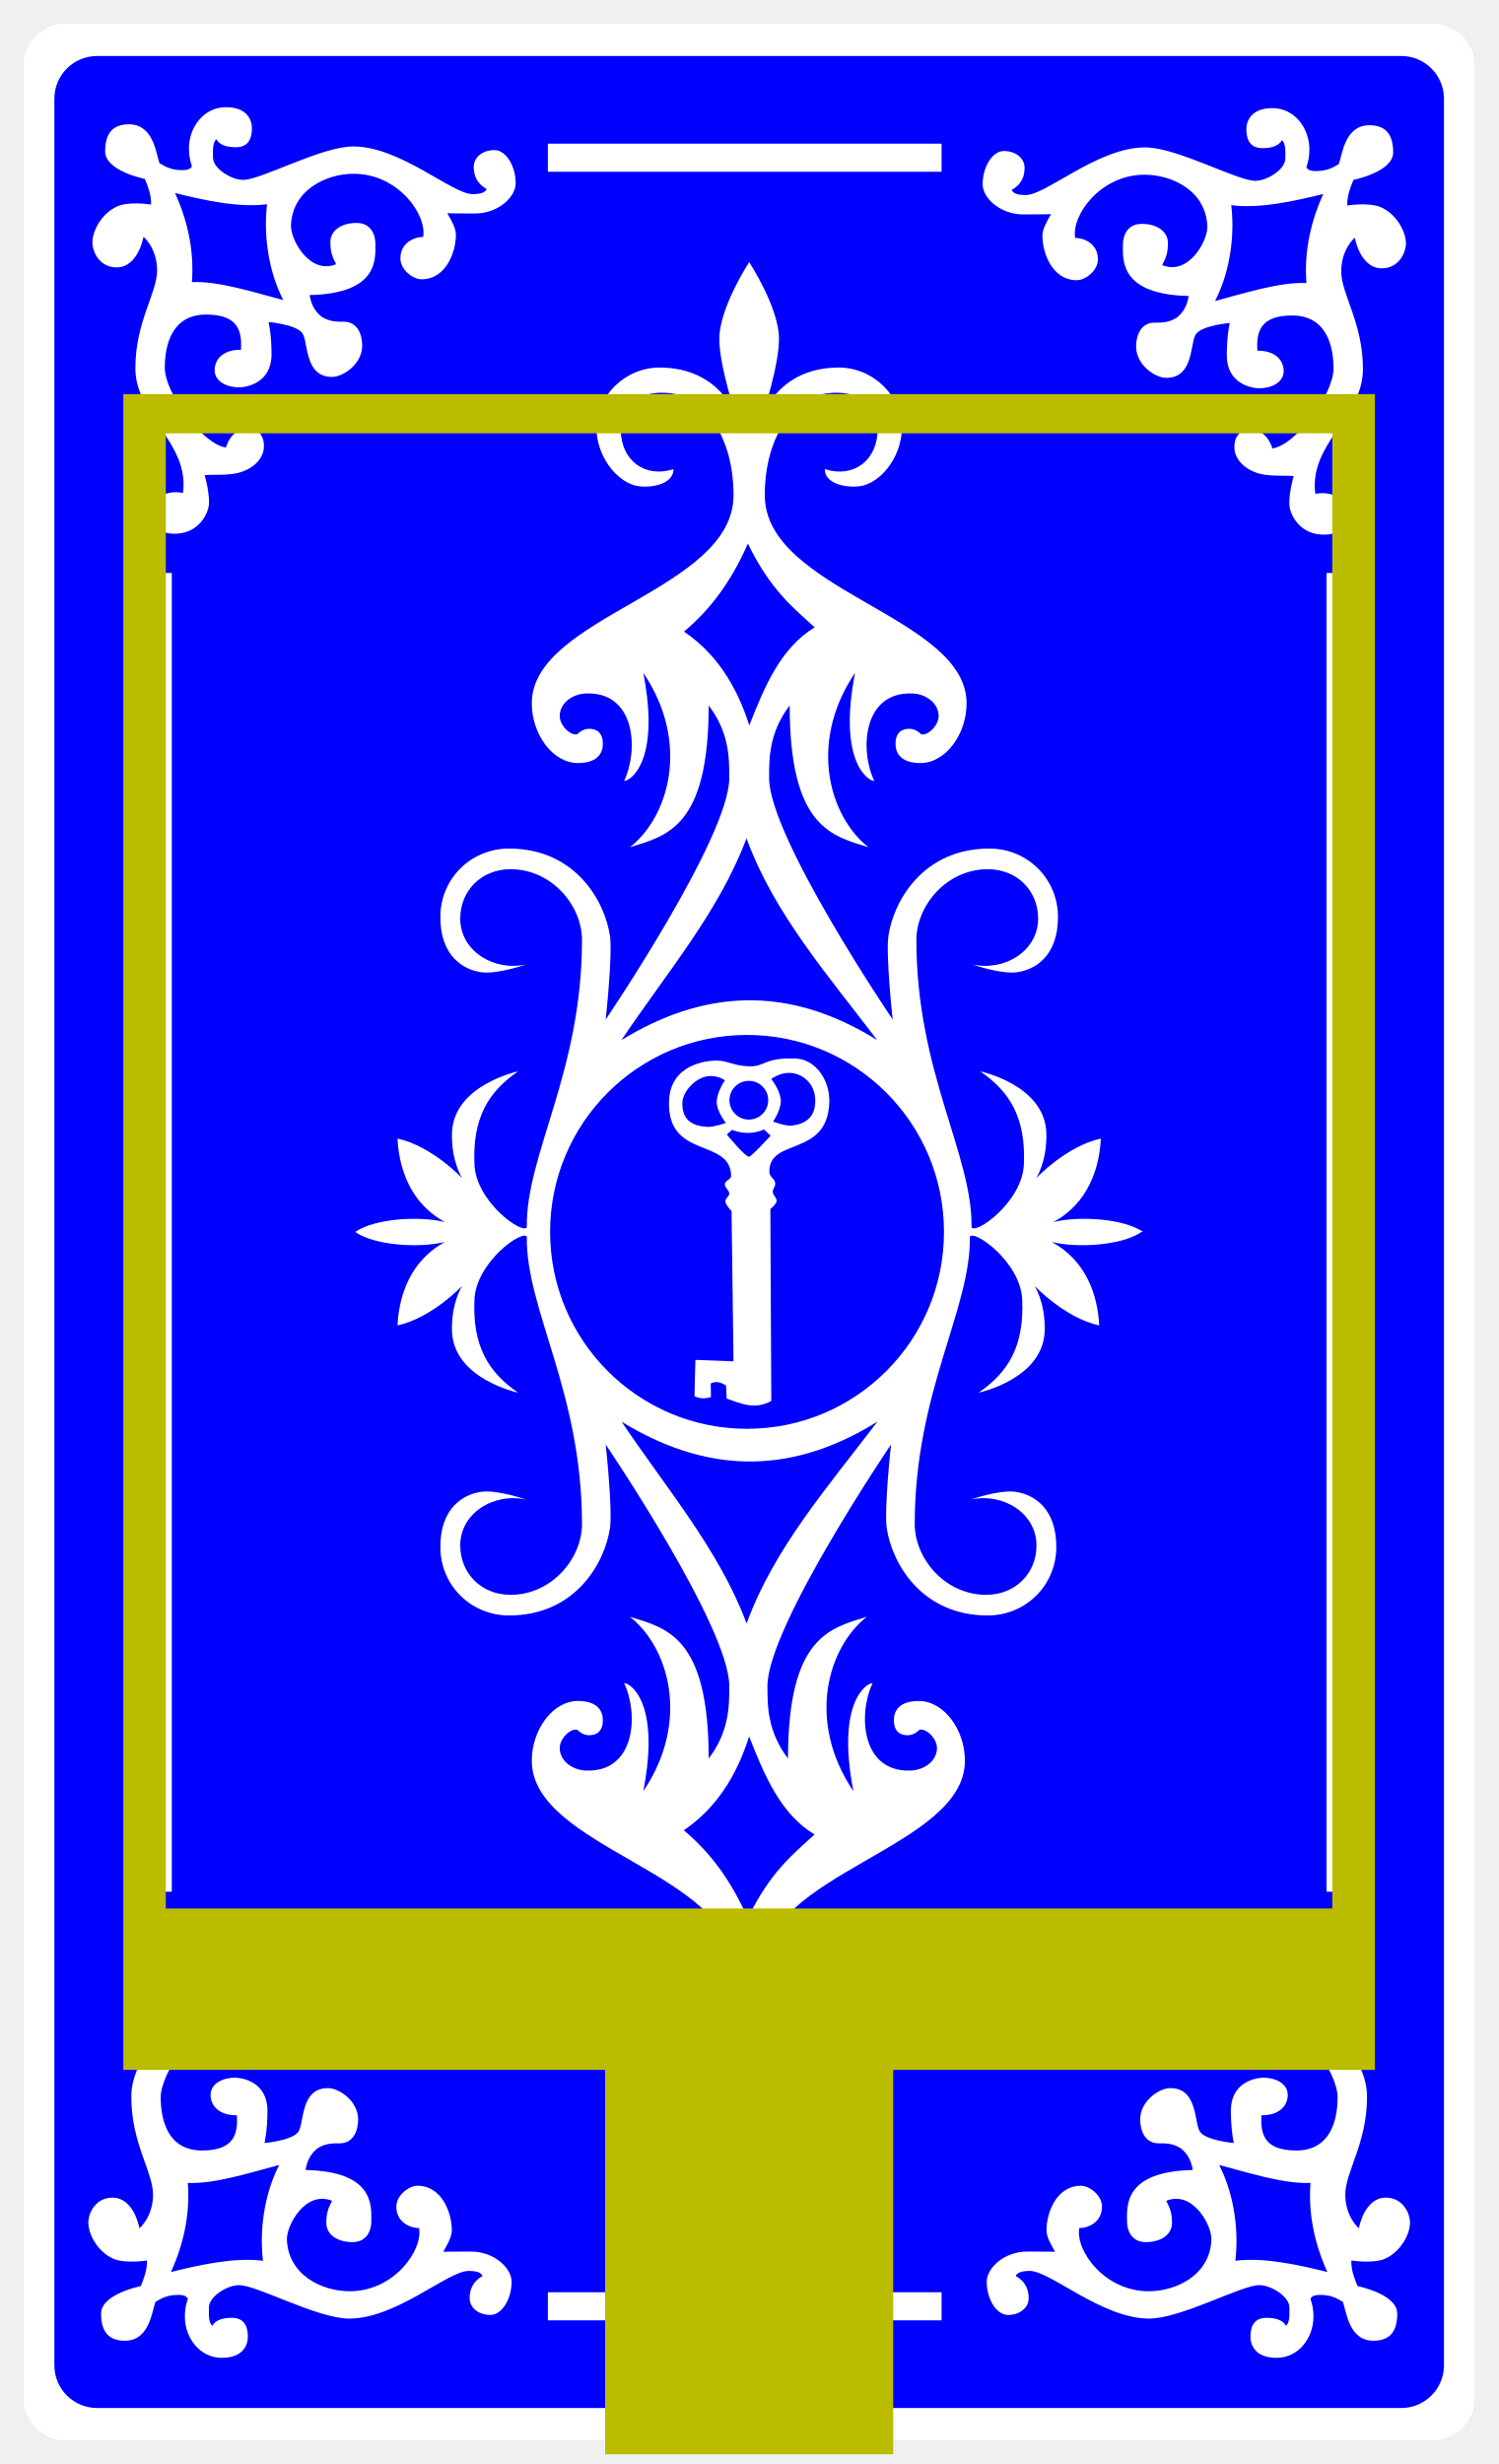
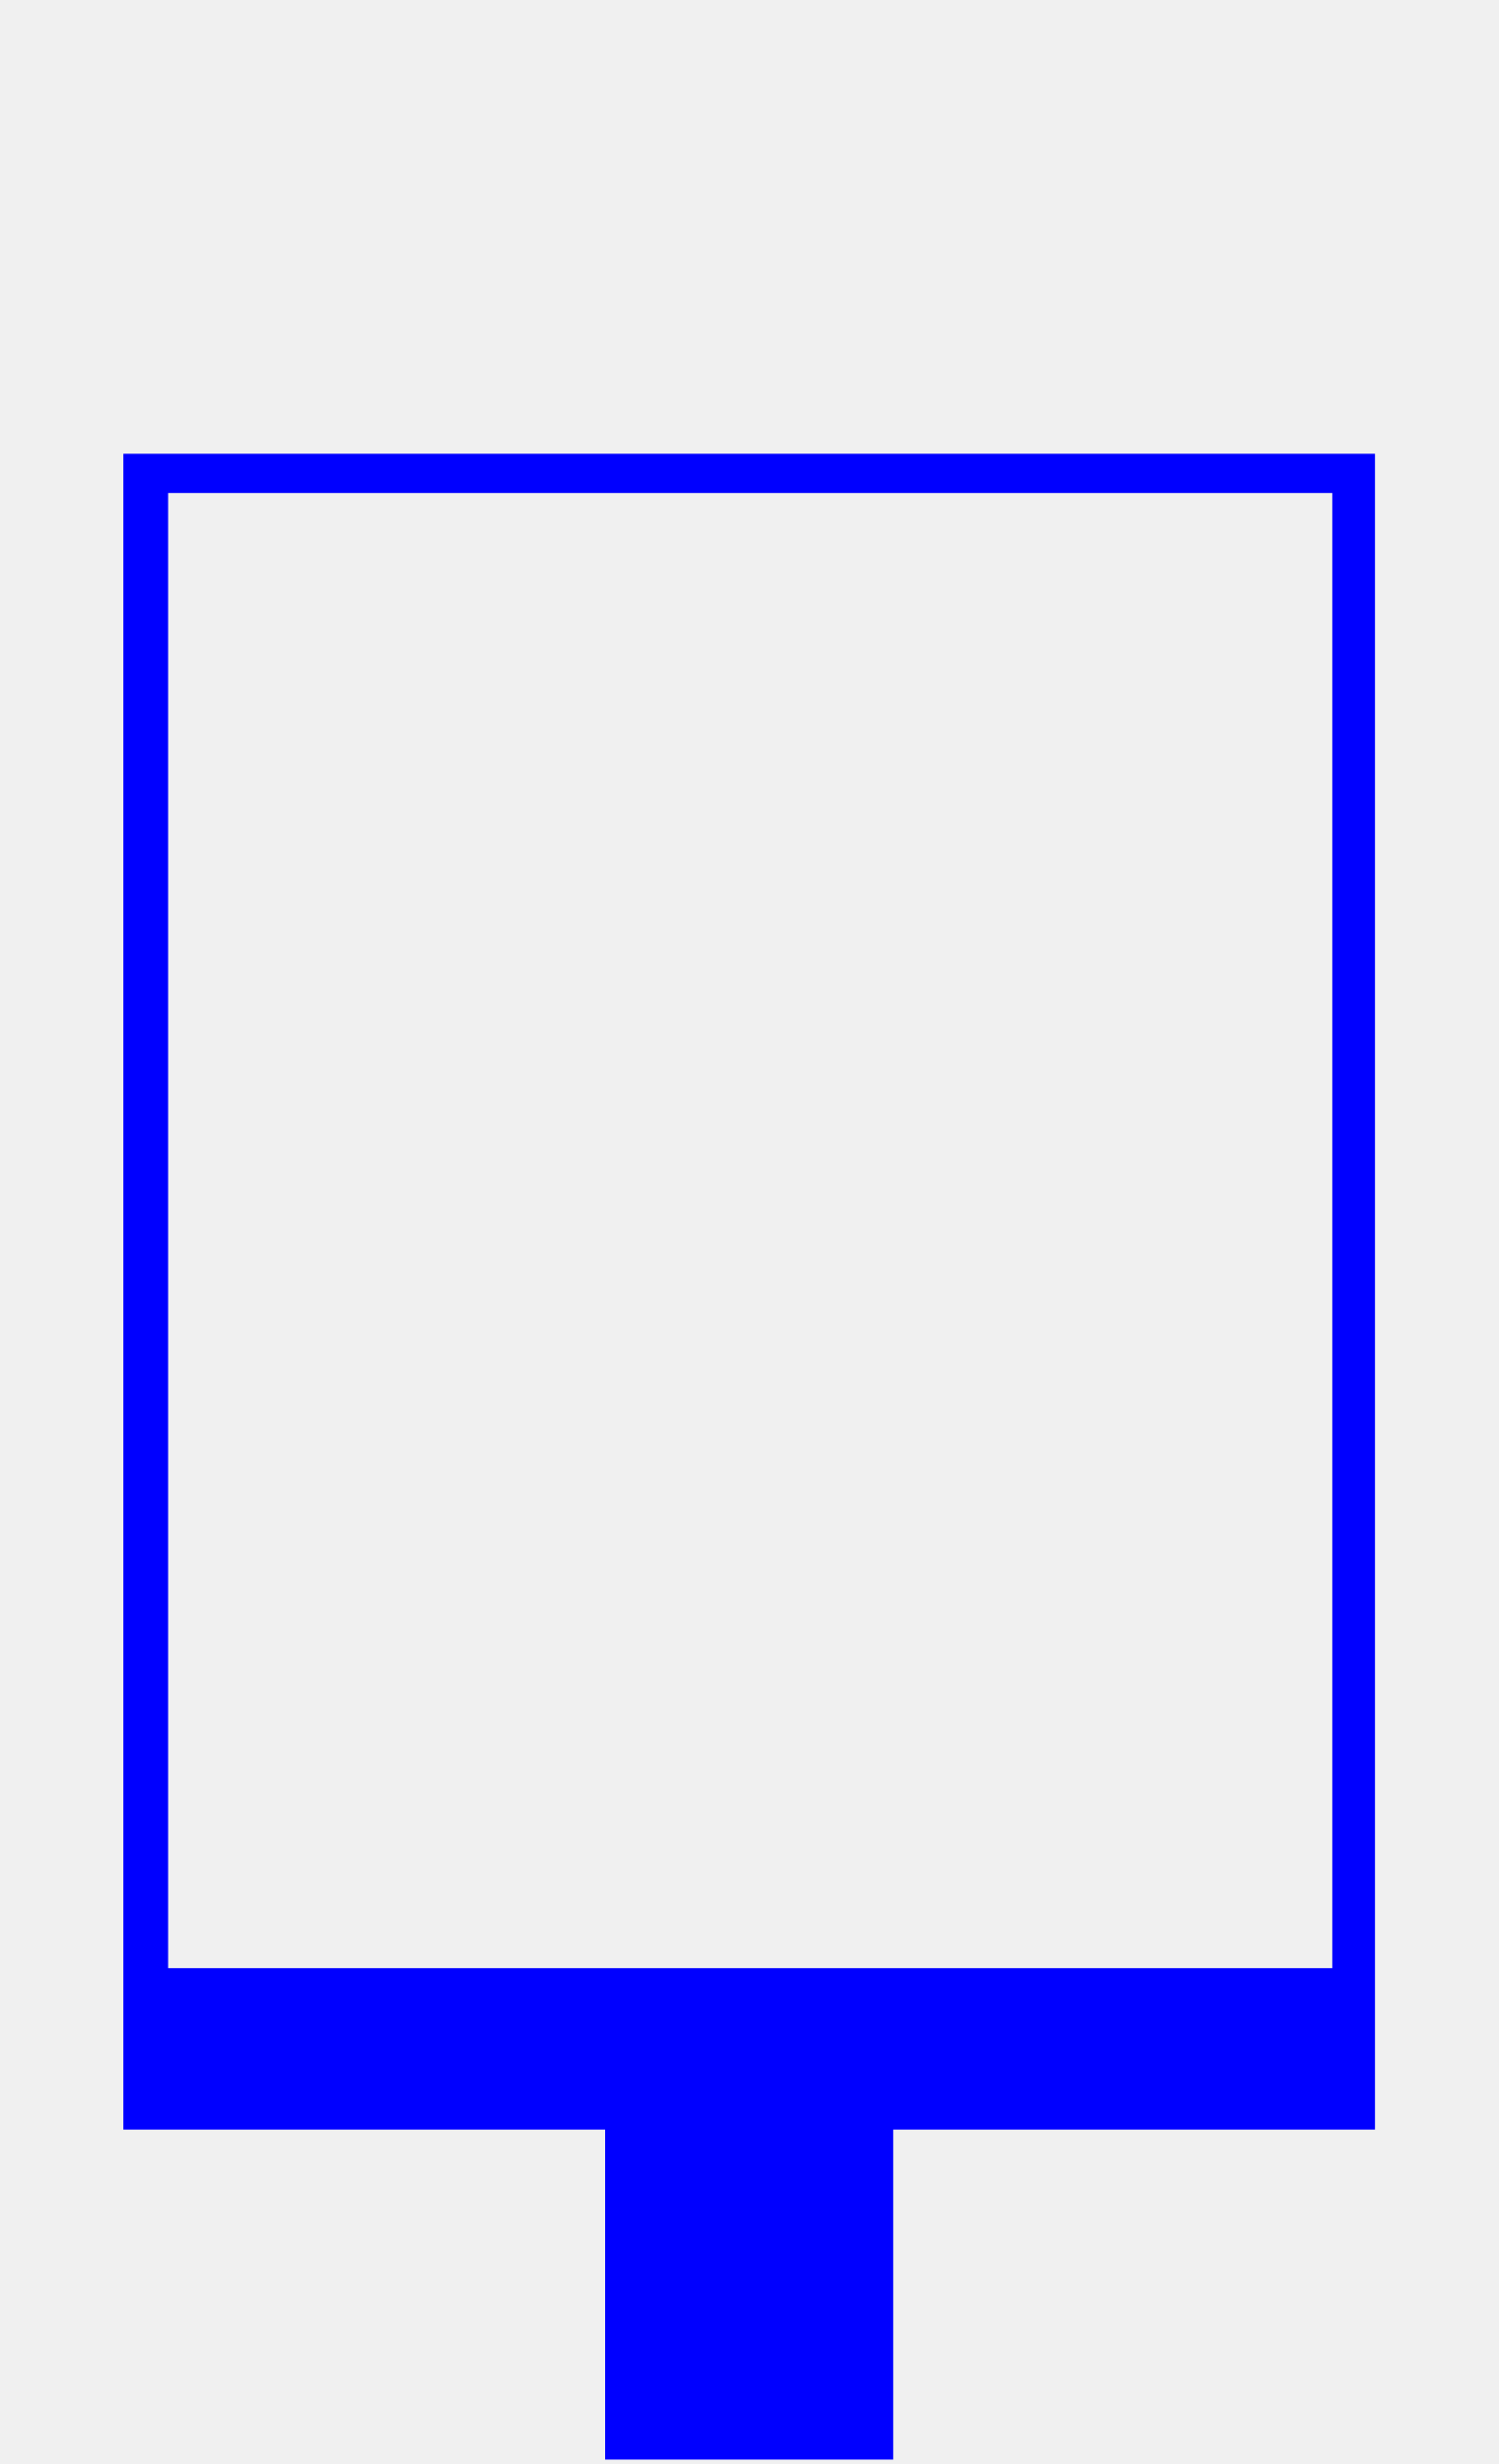
<svg xmlns="http://www.w3.org/2000/svg" xmlns:xlink="http://www.w3.org/1999/xlink" width="230.328" height="378.749" id="svg3233" version="1.1">
  <defs id="defs3235" />
-   <g id="layer1" transform="translate(1116.362,-194.1046)">
-     <rect ry="6.558" y="197.648" x="-1112.819" height="371.663" width="223.241" id="rect4335" style="color:#000000;fill:#ffffff;fill-opacity:1;fill-rule:nonzero;stroke:#ff0000;stroke-width:0.009;stroke-linecap:butt;stroke-linejoin:miter;stroke-miterlimit:4;stroke-opacity:1;stroke-dasharray:none;stroke-dashoffset:0;marker:none;visibility:visible;display:inline;overflow:visible;enable-background:accumulate" />
-     <rect style="color:#000000;fill:#0000ff;fill-opacity:1;fill-rule:nonzero;stroke:none;stroke-width:7;marker:none;visibility:visible;display:inline;overflow:visible;enable-background:accumulate" id="rect3551" width="213.611" height="361.533" x="-1108.004" y="202.713" ry="6.558" />
+   <g id="layer1" transform="translate(1116.362,-194.1046)" style="display:none">
+     <rect ry="6.558" y="197.648" x="-1112.819" height="371.663" width="223.241" id="rect4335" style="color:#000000;fill:#800000;fill-opacity:1;fill-rule:nonzero;stroke:#ff0000;stroke-width:0.035;stroke-linecap:butt;stroke-linejoin:miter;stroke-miterlimit:4;stroke-opacity:1;stroke-dasharray:none;stroke-dashoffset:0;marker:none;visibility:visible;display:inline;overflow:visible;enable-background:accumulate" />
+     <rect style="color:#000000;fill:#00ff00;fill-opacity:1;fill-rule:nonzero;stroke:none;stroke-width:7;marker:none;visibility:visible;display:inline;overflow:visible;enable-background:accumulate" id="rect3551" width="213.611" height="361.533" x="-1108.004" y="202.713" ry="6.558" />
    <path style="fill:#ffffff;stroke:none" d="m -920.771,210.726 c -3.284,0 -3.993,2.011 -3.993,3.22 0,1.114 0.235,2.933 2.463,2.933 1.644,0 2.57,-0.452 3.005,-1.235 0.628,0.568 0.518,1.855 0.518,2.853 0,1.625 -2.79,3.403 -4.615,3.403 -2.824,0 -12.009,-5.141 -16.96,-5.141 -7.213,0 -15.19,7.324 -18.315,7.324 -1.302,0 -1.95,-0.251 -2.184,-0.781 0.738,-0.422 1.992,-1.281 1.992,-3.411 0,-1.485 -1.389,-2.574 -3.18,-2.574 -1.77,0 -3.268,2.441 -3.268,5.117 0,2.072 2.652,4.631 6.264,4.631 1.429,-0.03 2.952,0.009 4.248,-0.04 -0.618,1.071 -1.323,2.291 -1.323,3.3 0,2.721 1.542,6.854 5.284,6.854 1.299,0 3.201,-1.424 3.244,-3.132 0.064,-2.552 -2.261,-3.402 -3.491,-3.371 -0.612,-3.445 3.859,-9.715 10.664,-9.715 4.266,0 9.444,2.491 9.652,7.93 0.084,2.207 -2.874,7.627 -6.942,5.969 0.604,-1.156 0.885,-1.912 0.885,-3.403 0,-1.734 -1.629,-2.941 -4.025,-2.941 -2.25,0 -2.893,1.851 -2.893,3.172 0,2.273 -0.587,7.681 10.106,7.914 -0.256,1.653 -0.938,2.606 -1.857,3.347 -1.262,0.785 -2.386,0.749 -3.371,0.749 -2.166,0 -2.853,2.016 -2.853,3.674 0,2.807 2.885,4.814 4.646,4.814 4.403,0 3.574,-5.73 4.639,-6.822 1.055,-1.26 5.109,-1.618 5.109,-1.618 0,0 -0.454,1.892 -0.454,4.981 0,4.347 3.753,5.061 5.037,5.061 1.761,0 3.706,-0.869 3.706,-2.63 0,-1.673 -1.269,-3.172 -4.049,-3.148 -0.154,-2.759 0.327,-5.412 5.356,-5.412 5.29,0 6.357,4.712 6.357,8.174 0,3.92 -5.736,11.735 -9.401,12.268 -0.534,-1.859 -1.986,-3.021 -3.443,-3.021 -0.788,0 -2.399,0.597 -2.399,2.782 0,1.693 1.18,2.831 2.24,3.443 2.257,1.303 4.657,0.866 6.878,1.036 0,0 -0.945,3.294 -0.598,4.909 0.348,1.615 1.905,4.097 5.188,4.097 3.07,0 3.427,-1.638 3.451,-3.276 0.041,-2.772 -2.868,-3.396 -4.71,-2.989 -1.045,-7.707 7.318,-11.833 7.318,-19.16 0,-7.185 -3.341,-11.512 -3.341,-15.063 0,-3.405 2.088,-5.165 2.088,-5.165 0,0 0.804,4.718 4.144,4.718 2.568,0 3.714,-2.326 3.714,-3.842 0,-1.801 -1.411,-4.421 -3.762,-5.515 -1.849,-0.86 -5.26,-0.303 -5.26,-0.303 -0.012,-1.613 0.476,-2.722 0.956,-3.937 0,0 6.105,-1.215 6.105,-4.224 0,-2.657 -1.045,-4.176 -3.666,-4.176 -3.763,0 -4.15,4.473 -4.686,5.977 -1.115,0.655 -1.914,1.068 -3.571,1.068 -1.42,0 -1.403,-0.685 -1.403,-0.685 0,0 0.446,-1.013 0.446,-2.67 0,-3.159 -2.206,-6.32 -5.691,-6.32 z m 7.826,13.198 c -2.286,5.03 -2.897,9.669 -2.59,13.692 -4.119,-0.213 -9.932,1.686 -14.051,2.758 1.8,-3.451 3.17,-8.81 2.503,-14.728 4.428,0.564 9.711,-0.638 14.139,-1.722 z" id="path3097" />
    <use x="0" y="0" xlink:href="#path3097" id="use3139" transform="matrix(-1,0,0,1,-2002.398,-0.1432163)" width="1944" height="2592" style="fill:#ffffff" />
    <use x="0" y="0" xlink:href="#path3097" id="use3141" transform="matrix(1,0,0,-1,0.6266389,767.2607)" width="1944" height="2592" style="fill:#ffffff" />
    <use x="0" y="0" xlink:href="#path3097" id="use3143" transform="matrix(-1,0,0,-1,-2003.024,767.2607)" width="1944" height="2592" style="fill:#ffffff" />
    <rect style="color:#000000;fill:#ffffff;fill-opacity:1;fill-rule:nonzero;stroke:none;stroke-width:7;marker:none;visibility:visible;display:inline;overflow:visible;enable-background:accumulate" id="rect3067" width="60.524" height="4.316" x="-1032.142" y="216.189" />
    <rect y="546.454" x="-1032.142" height="4.316" width="60.524" id="rect3162" style="color:#000000;fill:#ffffff;fill-opacity:1;fill-rule:nonzero;stroke:none;stroke-width:7;marker:none;visibility:visible;display:inline;overflow:visible;enable-background:accumulate" />
    <rect style="color:#000000;fill:#ffffff;fill-opacity:1;fill-rule:nonzero;stroke:none;stroke-width:7;marker:none;visibility:visible;display:inline;overflow:visible;enable-background:accumulate" id="rect3116" width="4.587" height="202.702" x="-1094.541" y="282.181" />
    <rect y="282.181" x="-912.444" height="202.702" width="4.587" id="rect3164" style="color:#000000;fill:#ffffff;fill-opacity:1;fill-rule:nonzero;stroke:none;stroke-width:7;marker:none;visibility:visible;display:inline;overflow:visible;enable-background:accumulate" />
    <path style="color:#000000;fill:#ffffff;fill-opacity:1;fill-rule:nonzero;stroke:none;stroke-width:7;marker:none;visibility:visible;display:inline;overflow:visible;enable-background:accumulate" d="m -1001.195,234.398 c 0,0 -4.591,6.99 -4.591,11.796 0,4.259 2.622,12.019 2.622,12.019 0,0 -2.406,-7.611 -11.796,-7.611 -5.399,0 -9.707,4.469 -9.707,9.285 0,4.108 2.794,7.924 5.81,8.815 1.774,0.524 6.025,0.138 6.025,-2.487 -4.369,1.42 -8.105,-1.307 -8.105,-6.113 0,-3.823 3.101,-6.178 7.842,-5.523 4.859,0.672 9.492,6.423 9.492,15.645 0,14.747 -31.011,18.555 -31.011,31.999 0,4.705 3.183,9.173 7.093,9.173 2.712,0 3.826,-1.256 3.826,-2.949 0,-1.836 -1.043,-2.309 -2.096,-2.319 -1.076,-0.011 -1.833,0.845 -1.833,0.845 -1.051,0.255 -2.746,-1.37 -2.694,-2.901 0.065,-1.892 1.903,-3.289 4.041,-3.371 7.593,-0.293 8.123,8.669 5.858,13.429 0.672,0.127 5.676,-2.565 2.949,-16.601 7.334,10.879 3.825,22.224 -2.072,26.811 5.625,-1.747 12.122,-3.005 12.122,-21.79 3.167,4.15 3.164,8.076 3.164,11.142 0,9.101 -19,37.132 -19,37.132 0,0 1.09,-9.939 0.653,-12.887 -0.774,-5.221 -5.24,-13.397 -15.509,-13.397 -5.918,0 -10.56,4.692 -10.56,10.52 0,6.07 3.601,8.125 6.304,8.488 2.55,0.342 6.878,-1.203 6.878,-1.203 -4.951,1.117 -10.122,-2.068 -10.122,-7.029 0,-4.39 3.333,-7.603 7.723,-7.603 6.347,0 10.991,5.587 10.991,10.879 0,20.334 -8.648,32.97 -8.48,44.177 -0.7,1.097 -7.795,-3.92 -8.05,-9.66 -0.32,-7.217 2.184,-11.212 6.711,-14.322 0,0 -10.006,2.083 -10.17,9.564 -0.096,4.368 1.586,6.87 1.586,6.87 0,0 -4.657,-4.958 -9.954,-6.105 0.216,4.498 1.921,9.951 7.316,12.84 -3.986,-0.983 -10.871,-0.553 -13.82,1.522 2.949,2.075 9.834,2.513 13.82,1.53 -5.395,2.888 -7.1,8.334 -7.316,12.832 5.297,-1.147 9.954,-6.097 9.954,-6.097 0,0 -1.682,2.495 -1.586,6.862 0.164,7.481 10.17,9.572 10.17,9.572 -4.526,-3.11 -7.031,-7.105 -6.711,-14.322 0.255,-5.739 7.349,-10.756 8.05,-9.66 -0.168,11.207 8.48,23.843 8.48,44.177 0,5.292 -4.644,10.879 -10.991,10.879 -4.39,1.3e-4 -7.723,-3.213 -7.723,-7.603 0,-4.962 5.171,-8.147 10.122,-7.03 0,0 -4.328,-1.546 -6.878,-1.203 -2.703,0.363 -6.304,2.41 -6.304,8.48 0,5.828 4.642,10.528 10.56,10.528 10.27,0 14.736,-8.176 15.509,-13.397 0.437,-2.949 -0.653,-12.887 -0.653,-12.887 0,1.3e-4 19,28.031 19,37.132 0,3.066 0,6.992 -3.164,11.142 0,-18.785 -6.498,-20.042 -12.122,-21.79 5.897,4.587 9.406,15.932 2.072,26.811 2.727,-14.036 -2.276,-16.728 -2.949,-16.601 2.265,4.76 1.735,13.722 -5.858,13.429 -2.137,-0.082 -3.976,-1.48 -4.041,-3.371 -0.053,-1.532 1.643,-3.156 2.694,-2.901 0,0 0.757,0.855 1.833,0.845 1.053,-0.01 2.096,-0.483 2.096,-2.319 0,-1.693 -1.113,-2.949 -3.826,-2.949 -3.911,0 -7.093,4.469 -7.093,9.173 0,13.444 31.011,17.252 31.011,31.999 0,9.222 -4.633,14.973 -9.492,15.645 -4.741,0.655 -7.842,-1.701 -7.842,-5.523 0,-4.805 3.737,-7.541 8.105,-6.121 0,-2.624 -4.251,-3.002 -6.025,-2.479 -3.016,0.891 -5.81,4.706 -5.81,8.815 0,4.816 4.309,9.285 9.707,9.285 9.389,0 11.796,-7.611 11.796,-7.611 0,1.2e-4 -2.622,7.759 -2.622,12.019 0,4.139 3.391,9.87 4.336,11.389 l 0,0.406 c 0,0 0.073,-0.114 0.128,-0.199 0.054,0.085 0.128,0.199 0.128,0.199 l 0,-0.406 c 0.944,-1.519 4.328,-7.251 4.328,-11.389 0,-4.259 -2.614,-12.019 -2.614,-12.019 0,0 2.406,7.611 11.795,7.611 5.399,0 9.699,-4.469 9.699,-9.285 0,-4.109 -2.786,-7.924 -5.802,-8.815 -1.774,-0.524 -6.033,-0.146 -6.033,2.479 4.369,-1.42 8.113,1.315 8.113,6.121 0,3.823 -3.101,6.178 -7.842,5.523 -4.859,-0.671 -9.5,-6.423 -9.5,-15.645 0,-14.747 31.019,-18.555 31.019,-31.999 0,-4.705 -3.19,-9.173 -7.101,-9.173 -2.712,0 -3.818,1.256 -3.818,2.949 0,1.836 1.043,2.309 2.096,2.319 1.077,0.011 1.833,-0.845 1.833,-0.845 1.051,-0.255 2.746,1.369 2.694,2.901 -0.065,1.891 -1.903,3.289 -4.041,3.371 -7.593,0.293 -8.123,-8.669 -5.858,-13.429 -0.672,-0.126 -5.676,2.565 -2.949,16.601 -7.334,-10.879 -3.825,-22.224 2.072,-26.811 -5.624,1.747 -12.122,3.005 -12.122,21.79 -3.167,-4.15 -3.164,-8.076 -3.164,-11.142 0,-9.101 19,-37.132 19,-37.132 0,0 -1.09,9.939 -0.654,12.887 0.774,5.221 5.24,13.397 15.51,13.397 5.918,0 10.552,-4.7 10.552,-10.528 0,-6.07 -3.593,-8.117 -6.296,-8.48 -2.55,-0.342 -6.878,1.203 -6.878,1.203 4.951,-1.117 10.122,2.068 10.122,7.03 0,4.39 -3.333,7.603 -7.723,7.603 -6.347,0 -10.991,-5.587 -10.991,-10.879 0,-20.334 8.648,-32.97 8.48,-44.177 0.7,-1.096 7.787,3.92 8.042,9.66 0.321,7.217 -2.176,11.212 -6.703,14.322 0,0 9.998,-2.091 10.162,-9.572 0.096,-4.368 -1.578,-6.862 -1.578,-6.862 0,0 4.658,4.95 9.954,6.097 -0.216,-4.498 -1.921,-9.943 -7.316,-12.832 3.984,0.982 10.852,0.542 13.804,-1.53 l 0.008,0 0.255,0 c -2.949,-2.075 -9.826,-2.505 -13.812,-1.522 5.395,-2.888 7.1,-8.342 7.316,-12.84 -5.297,1.147 -9.954,6.105 -9.954,6.105 0,0 1.674,-2.503 1.578,-6.87 -0.164,-7.481 -10.162,-9.564 -10.162,-9.564 4.526,3.11 7.023,7.105 6.703,14.322 -0.255,5.739 -7.341,10.756 -8.042,9.66 0.168,-11.207 -8.48,-23.843 -8.48,-44.177 0,-5.292 4.643,-10.879 10.991,-10.879 4.39,0 7.723,3.213 7.723,7.603 0,4.962 -5.171,8.147 -10.122,7.029 7e-5,0 4.328,1.546 6.878,1.203 2.703,-0.363 6.296,-2.418 6.296,-8.488 0,-5.828 -4.634,-10.52 -10.552,-10.52 -10.27,0 -14.736,8.176 -15.51,13.397 -0.437,2.949 0.654,12.887 0.654,12.887 0,0 -19,-28.031 -19,-37.132 0,-3.066 -0.003,-6.992 3.164,-11.142 0,18.785 6.498,20.042 12.122,21.79 -5.898,-4.587 -9.406,-15.932 -2.072,-26.811 -2.727,14.036 2.276,16.728 2.949,16.601 -2.265,-4.76 -1.735,-13.722 5.858,-13.429 2.137,0.082 3.976,1.48 4.041,3.371 0.053,1.531 -1.643,3.156 -2.694,2.901 0,0 -0.757,-0.855 -1.833,-0.845 -1.053,0.01 -2.096,0.483 -2.096,2.319 0,1.693 1.105,2.949 3.818,2.949 3.911,0 7.101,-4.469 7.101,-9.173 -7e-5,-13.444 -31.019,-17.252 -31.019,-31.999 0,-9.222 4.641,-14.973 9.5,-15.645 4.741,-0.655 7.842,1.701 7.842,5.523 -3e-5,4.805 -3.745,7.533 -8.113,6.113 0,2.624 4.259,3.01 6.033,2.487 3.016,-0.891 5.802,-4.706 5.802,-8.815 0,-4.816 -4.301,-9.285 -9.699,-9.285 -9.389,0 -11.796,7.611 -11.796,7.611 0,0 2.614,-7.759 2.614,-12.019 0,-4.805 -4.583,-11.796 -4.583,-11.796 z m -0.199,43.253 c 3.422,7.054 6.843,9.77 10.265,12.887 -5.213,3.16 -7.69,9.058 -10.05,15.071 -1.964,-6.19 -5.167,-11.138 -10.042,-14.418 3.813,-3.172 7.177,-7.46 9.827,-13.541 z m -0.215,45.309 c 4.216,11.58 12.563,21.095 20.092,31.019 -14.044,-8.753 -27.017,-7.537 -39.316,0 6.822,-10.173 15.052,-19.786 19.224,-31.019 z m 0.08,30.23 c 16.719,0 30.278,13.551 30.278,30.27 0,16.719 -13.559,30.27 -30.278,30.27 -16.719,0 -30.27,-13.551 -30.27,-30.27 0,-16.719 13.551,-30.27 30.27,-30.27 z m -19.279,59.448 c 12.298,7.537 25.272,8.753 39.316,0 -7.529,9.924 -15.884,19.439 -20.1,31.019 -4.171,-11.233 -12.394,-20.846 -19.216,-31.019 z m 19.606,48.385 c 2.36,6.013 4.837,11.912 10.05,15.071 -3.422,3.117 -6.843,5.833 -10.265,12.887 -2.65,-6.081 -6.022,-10.369 -9.835,-13.541 4.875,-3.279 8.086,-8.227 10.05,-14.418 z" id="path3166" />
-     <path style="fill:#ffffff;stroke:none;stroke-width:0.032px;stroke-linecap:butt;stroke-linejoin:miter;stroke-opacity:1" d="m -994.023,356.819 c -4.869,-0.188 -4.702,1.246 -7.101,1.192 -2.434,-0.054 -3.205,-0.81 -4.822,-0.872 -1.869,-0.072 -7.354,0.592 -7.569,6.167 -0.351,9.091 9.448,5.643 9.542,11.547 0.01,0.525 -0.903,0.724 -0.964,1.246 -0.064,0.542 0.688,0.945 0.675,1.491 -0.01,0.437 -0.615,0.732 -0.594,1.169 0.027,0.592 0.949,1.503 0.949,1.503 l 0.3,23.101 -5.856,-0.226 -0.146,5.583 c 0.98,0.466 1.772,0.349 2.537,0.144 l -0.033,-2.109 c 0.728,-0.354 1.438,-0.265 2.347,0.319 l 0.105,2.02 c 2.164,0.72 4.259,1.786 6.858,0.356 l -0.145,-29.509 c 0,0 0.928,-0.722 0.964,-1.246 0.033,-0.475 -0.538,-0.831 -0.591,-1.306 -0.061,-0.554 0.406,-0.827 0.374,-1.383 -0.042,-0.739 -0.871,-0.942 -0.896,-1.707 -0.181,-5.403 8.883,-2.23 9.209,-10.686 0.138,-3.571 -2.193,-6.682 -5.145,-6.796 z m -0.968,2.202 c 1.924,0.049 3.842,1.536 3.947,4.047 0.118,2.83 -1.603,3.85 -3.645,4.06 -0.932,0.096 -2.835,-0.626 -2.835,-0.626 0,0 1.334,-1.902 1.179,-3.408 -0.157,-1.52 -1.463,-3.136 -1.463,-3.136 0,0 1.044,-0.786 2.329,-0.918 0.162,-0.017 0.326,-0.022 0.489,-0.018 z m -12.043,0.479 c 1.291,0.05 2.112,0.665 2.112,0.665 0,0 -1.199,1.696 -1.258,3.224 -0.058,1.513 1.394,3.326 1.394,3.326 0,0 -1.808,0.643 -2.744,0.607 -2.052,-0.079 -3.963,-0.786 -3.942,-3.619 0.014,-1.984 2.356,-4.283 4.438,-4.202 z m 5.899,0.747 c 1.644,0.063 2.925,1.447 2.861,3.091 -0.063,1.644 -1.447,2.924 -3.091,2.86 -1.643,-0.063 -2.924,-1.446 -2.86,-3.09 0.063,-1.644 1.446,-2.925 3.09,-2.861 z m 2.206,7.471 1.033,0.947 c 0,0 -2.948,3.256 -3.332,3.241 -0.636,-0.025 -3.399,-3.403 -3.399,-3.403 l 0.772,-0.716 c 2.005,0.725 3.559,0.522 4.926,-0.069 z" id="path3477" />
+     <path style="fill:#ffffff;stroke:none" d="m -994.023,356.819 c -4.869,-0.188 -4.702,1.246 -7.101,1.192 -2.434,-0.054 -3.205,-0.81 -4.822,-0.872 -1.869,-0.072 -7.354,0.592 -7.569,6.167 -0.351,9.091 9.448,5.643 9.542,11.547 0.01,0.525 -0.903,0.724 -0.964,1.246 -0.064,0.542 0.688,0.945 0.675,1.491 -0.01,0.437 -0.615,0.732 -0.594,1.169 0.027,0.592 0.949,1.503 0.949,1.503 l 0.3,23.101 -5.856,-0.226 -0.146,5.583 c 0.98,0.466 1.772,0.349 2.537,0.144 l -0.033,-2.109 c 0.728,-0.354 1.438,-0.265 2.347,0.319 l 0.105,2.02 c 2.164,0.72 4.259,1.786 6.858,0.356 l -0.145,-29.509 c 0,0 0.928,-0.722 0.964,-1.246 0.033,-0.475 -0.538,-0.831 -0.591,-1.306 -0.061,-0.554 0.406,-0.827 0.374,-1.383 -0.042,-0.739 -0.871,-0.942 -0.896,-1.707 -0.181,-5.403 8.883,-2.23 9.209,-10.686 0.138,-3.571 -2.193,-6.682 -5.145,-6.796 z m -0.968,2.202 c 1.924,0.049 3.842,1.536 3.947,4.047 0.118,2.83 -1.603,3.85 -3.645,4.06 -0.932,0.096 -2.835,-0.626 -2.835,-0.626 0,0 1.334,-1.902 1.179,-3.408 -0.157,-1.52 -1.463,-3.136 -1.463,-3.136 0,0 1.044,-0.786 2.329,-0.918 0.162,-0.017 0.326,-0.022 0.489,-0.018 z m -12.043,0.479 c 1.291,0.05 2.112,0.665 2.112,0.665 0,0 -1.199,1.696 -1.258,3.224 -0.058,1.513 1.394,3.326 1.394,3.326 0,0 -1.808,0.643 -2.744,0.607 -2.052,-0.079 -3.963,-0.786 -3.942,-3.619 0.014,-1.984 2.356,-4.283 4.438,-4.202 z m 5.899,0.747 c 1.644,0.063 2.925,1.447 2.861,3.091 -0.063,1.644 -1.447,2.924 -3.091,2.86 -1.643,-0.063 -2.924,-1.446 -2.86,-3.09 0.063,-1.644 1.446,-2.925 3.09,-2.861 z m 2.206,7.471 1.033,0.947 c 0,0 -2.948,3.256 -3.332,3.241 -0.636,-0.025 -3.399,-3.403 -3.399,-3.403 l 0.772,-0.716 c 2.005,0.725 3.559,0.522 4.926,-0.069 z" id="path3477" />
  </g>
  <g id="layer2" transform="translate(-14.91783,-1099.403)" style="display:inline">
-     <path style="color:#000000;fill:#bbbb00;fill-opacity:1;fill-rule:nonzero;stroke:none;stroke-width:4;marker:none;visibility:visible;display:inline;overflow:visible;enable-background:accumulate" d="m 33.878,1159.981 0,257.594 192.406,0 0,-257.594 -192.406,0 z m 6.531,6.031 179.313,0 0,226.75 -179.313,0 0,-226.75 z" id="rect3895" />
-     <rect style="color:#000000;fill:#bbbb00;fill-opacity:1;fill-rule:nonzero;stroke:none;stroke-width:4;marker:none;visibility:visible;display:inline;overflow:visible;enable-background:accumulate" id="rect3900" width="44.286" height="63.482" x="107.939" y="1413.18" />
+     <g id="g3194" transform="translate(1735.648,1002.481)" style="fill:#0000ff">
+       <path id="rect3895" d="m -1701.769,166.672 0,257.594 192.406,0 0,-257.594 z m 6.884,6.031 178.959,0 0,226.75 -178.959,0 z" style="color:#000000;fill:#0000ff;fill-opacity:1;fill-rule:nonzero;stroke:none;stroke-width:4;marker:none;visibility:visible;display:inline;overflow:visible;enable-background:accumulate" />
+       <rect y="408.556" x="-1627.709" height="66.429" width="44.286" id="rect3900" style="color:#000000;fill:#0000ff;fill-opacity:1;fill-rule:nonzero;stroke:none;stroke-width:4;marker:none;visibility:visible;display:inline;overflow:visible;enable-background:accumulate" />
+     </g>
  </g>
</svg>
